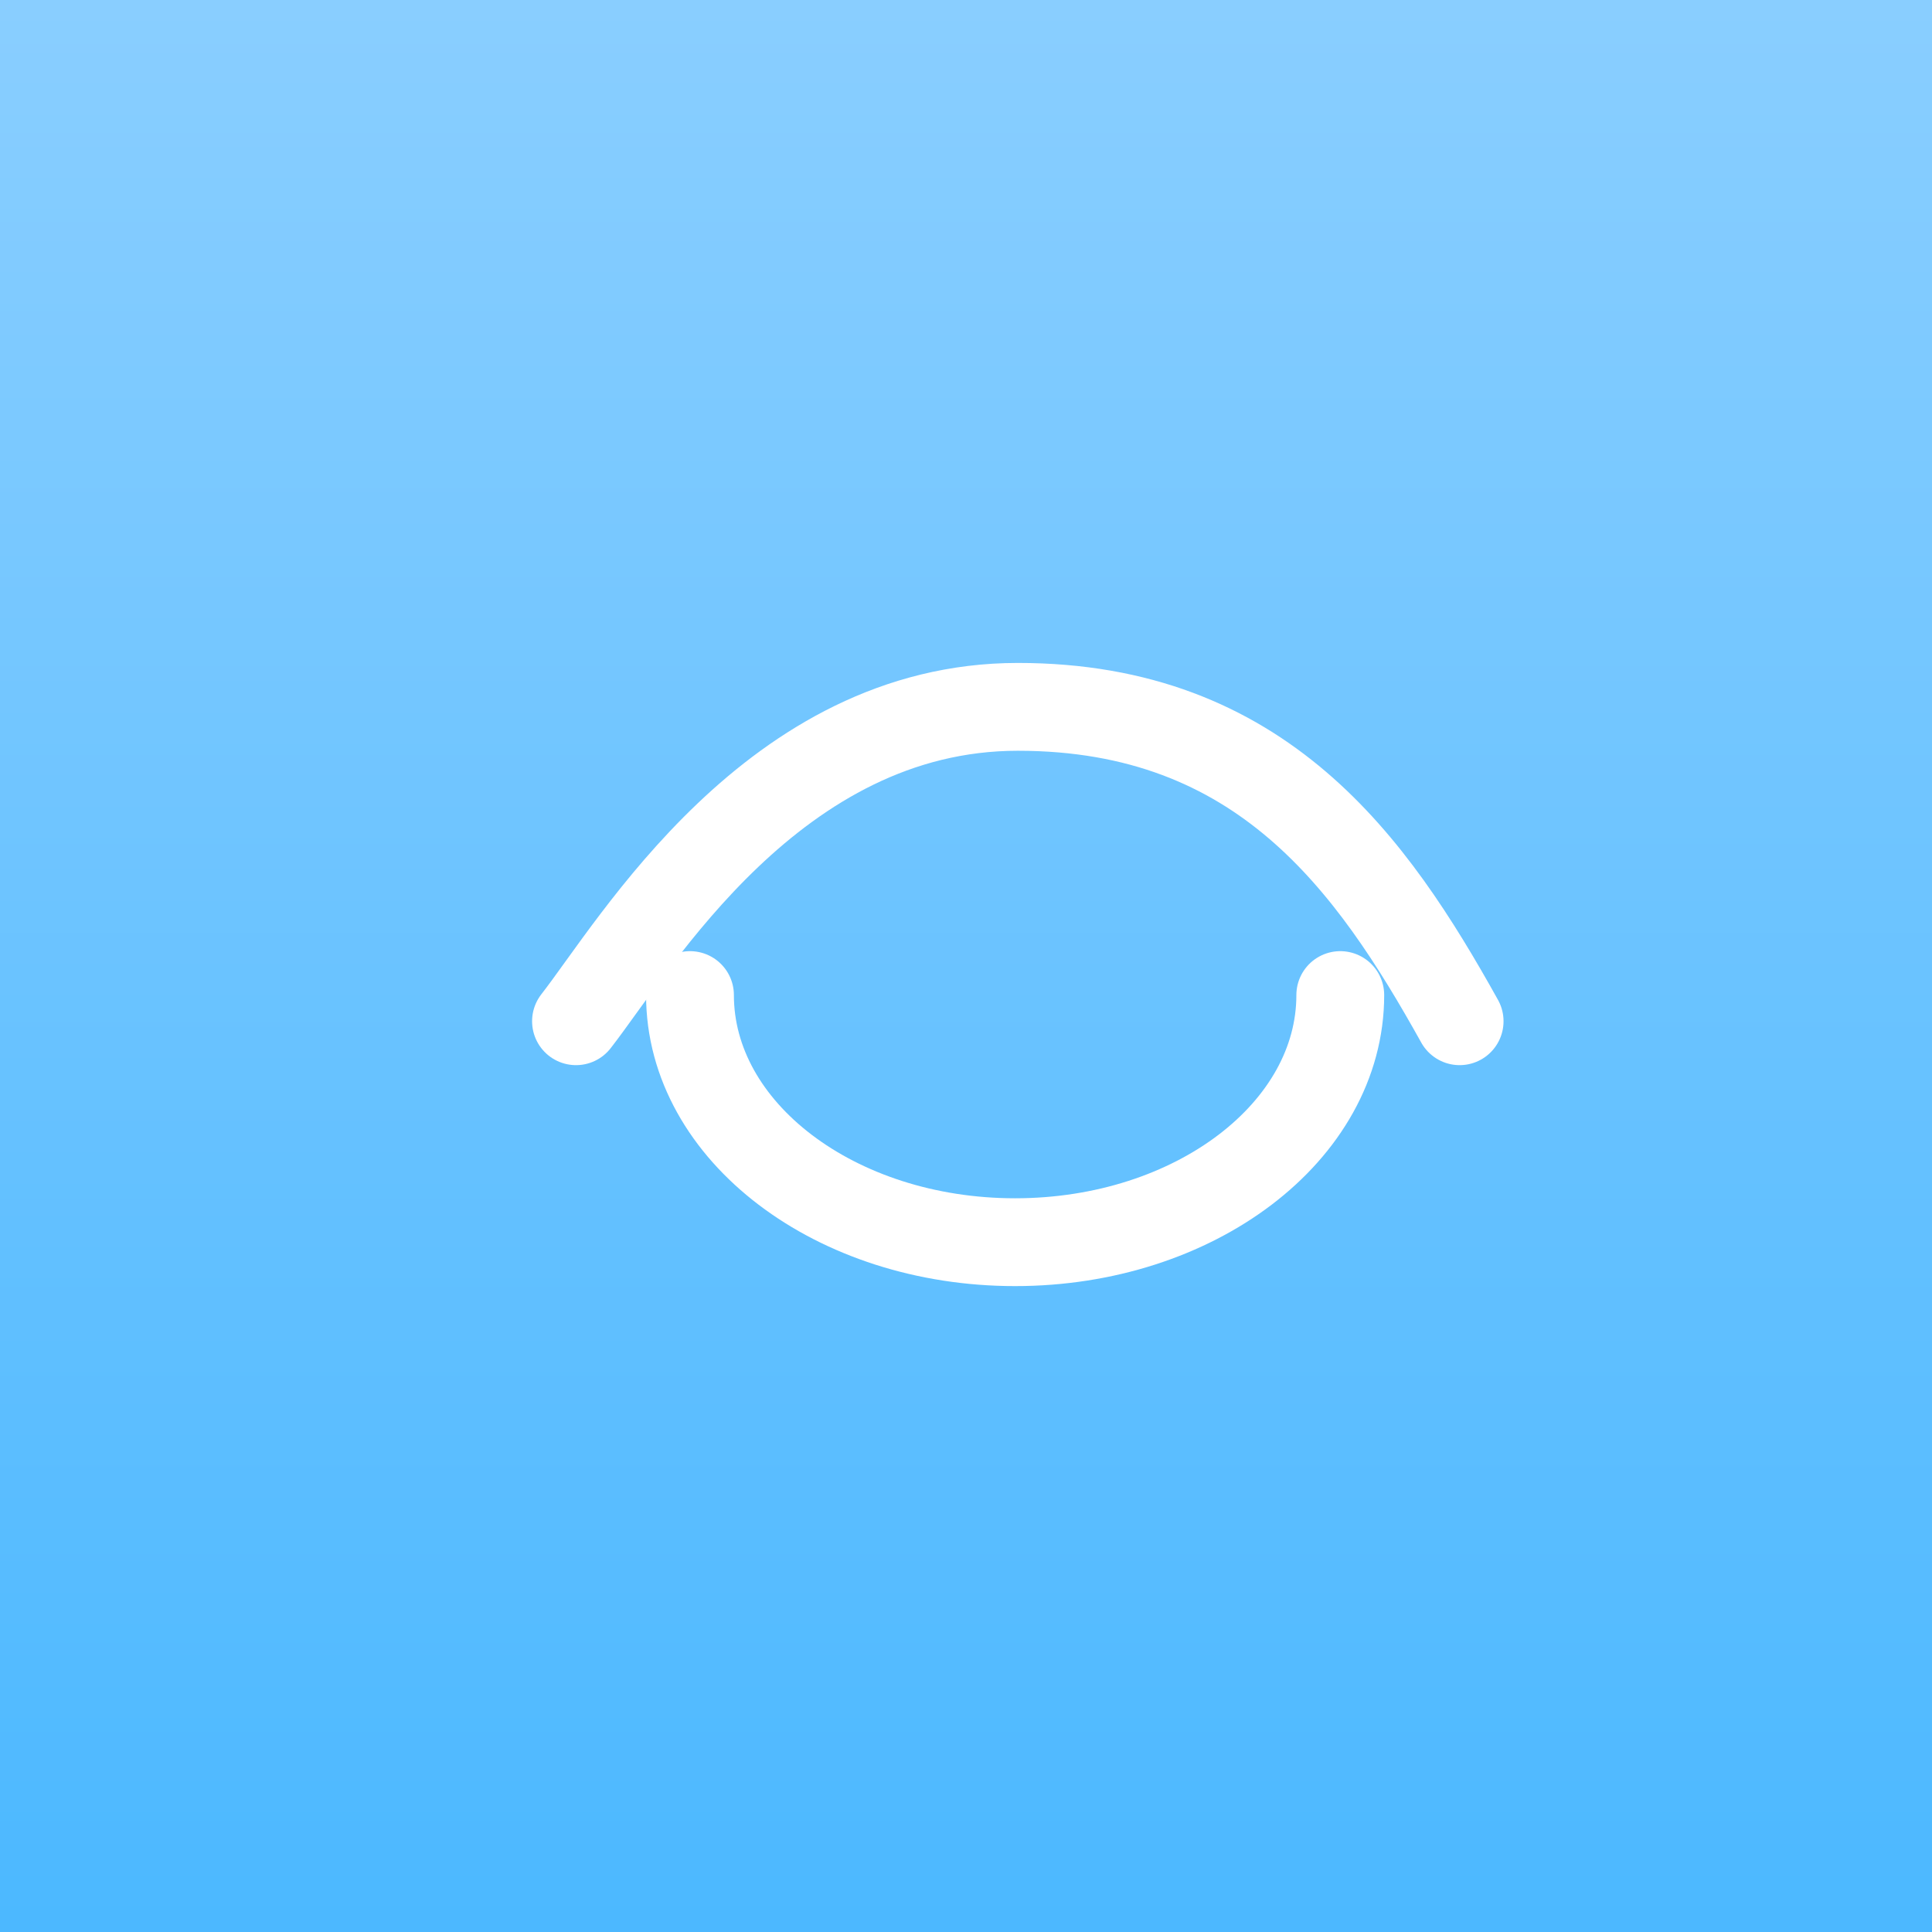
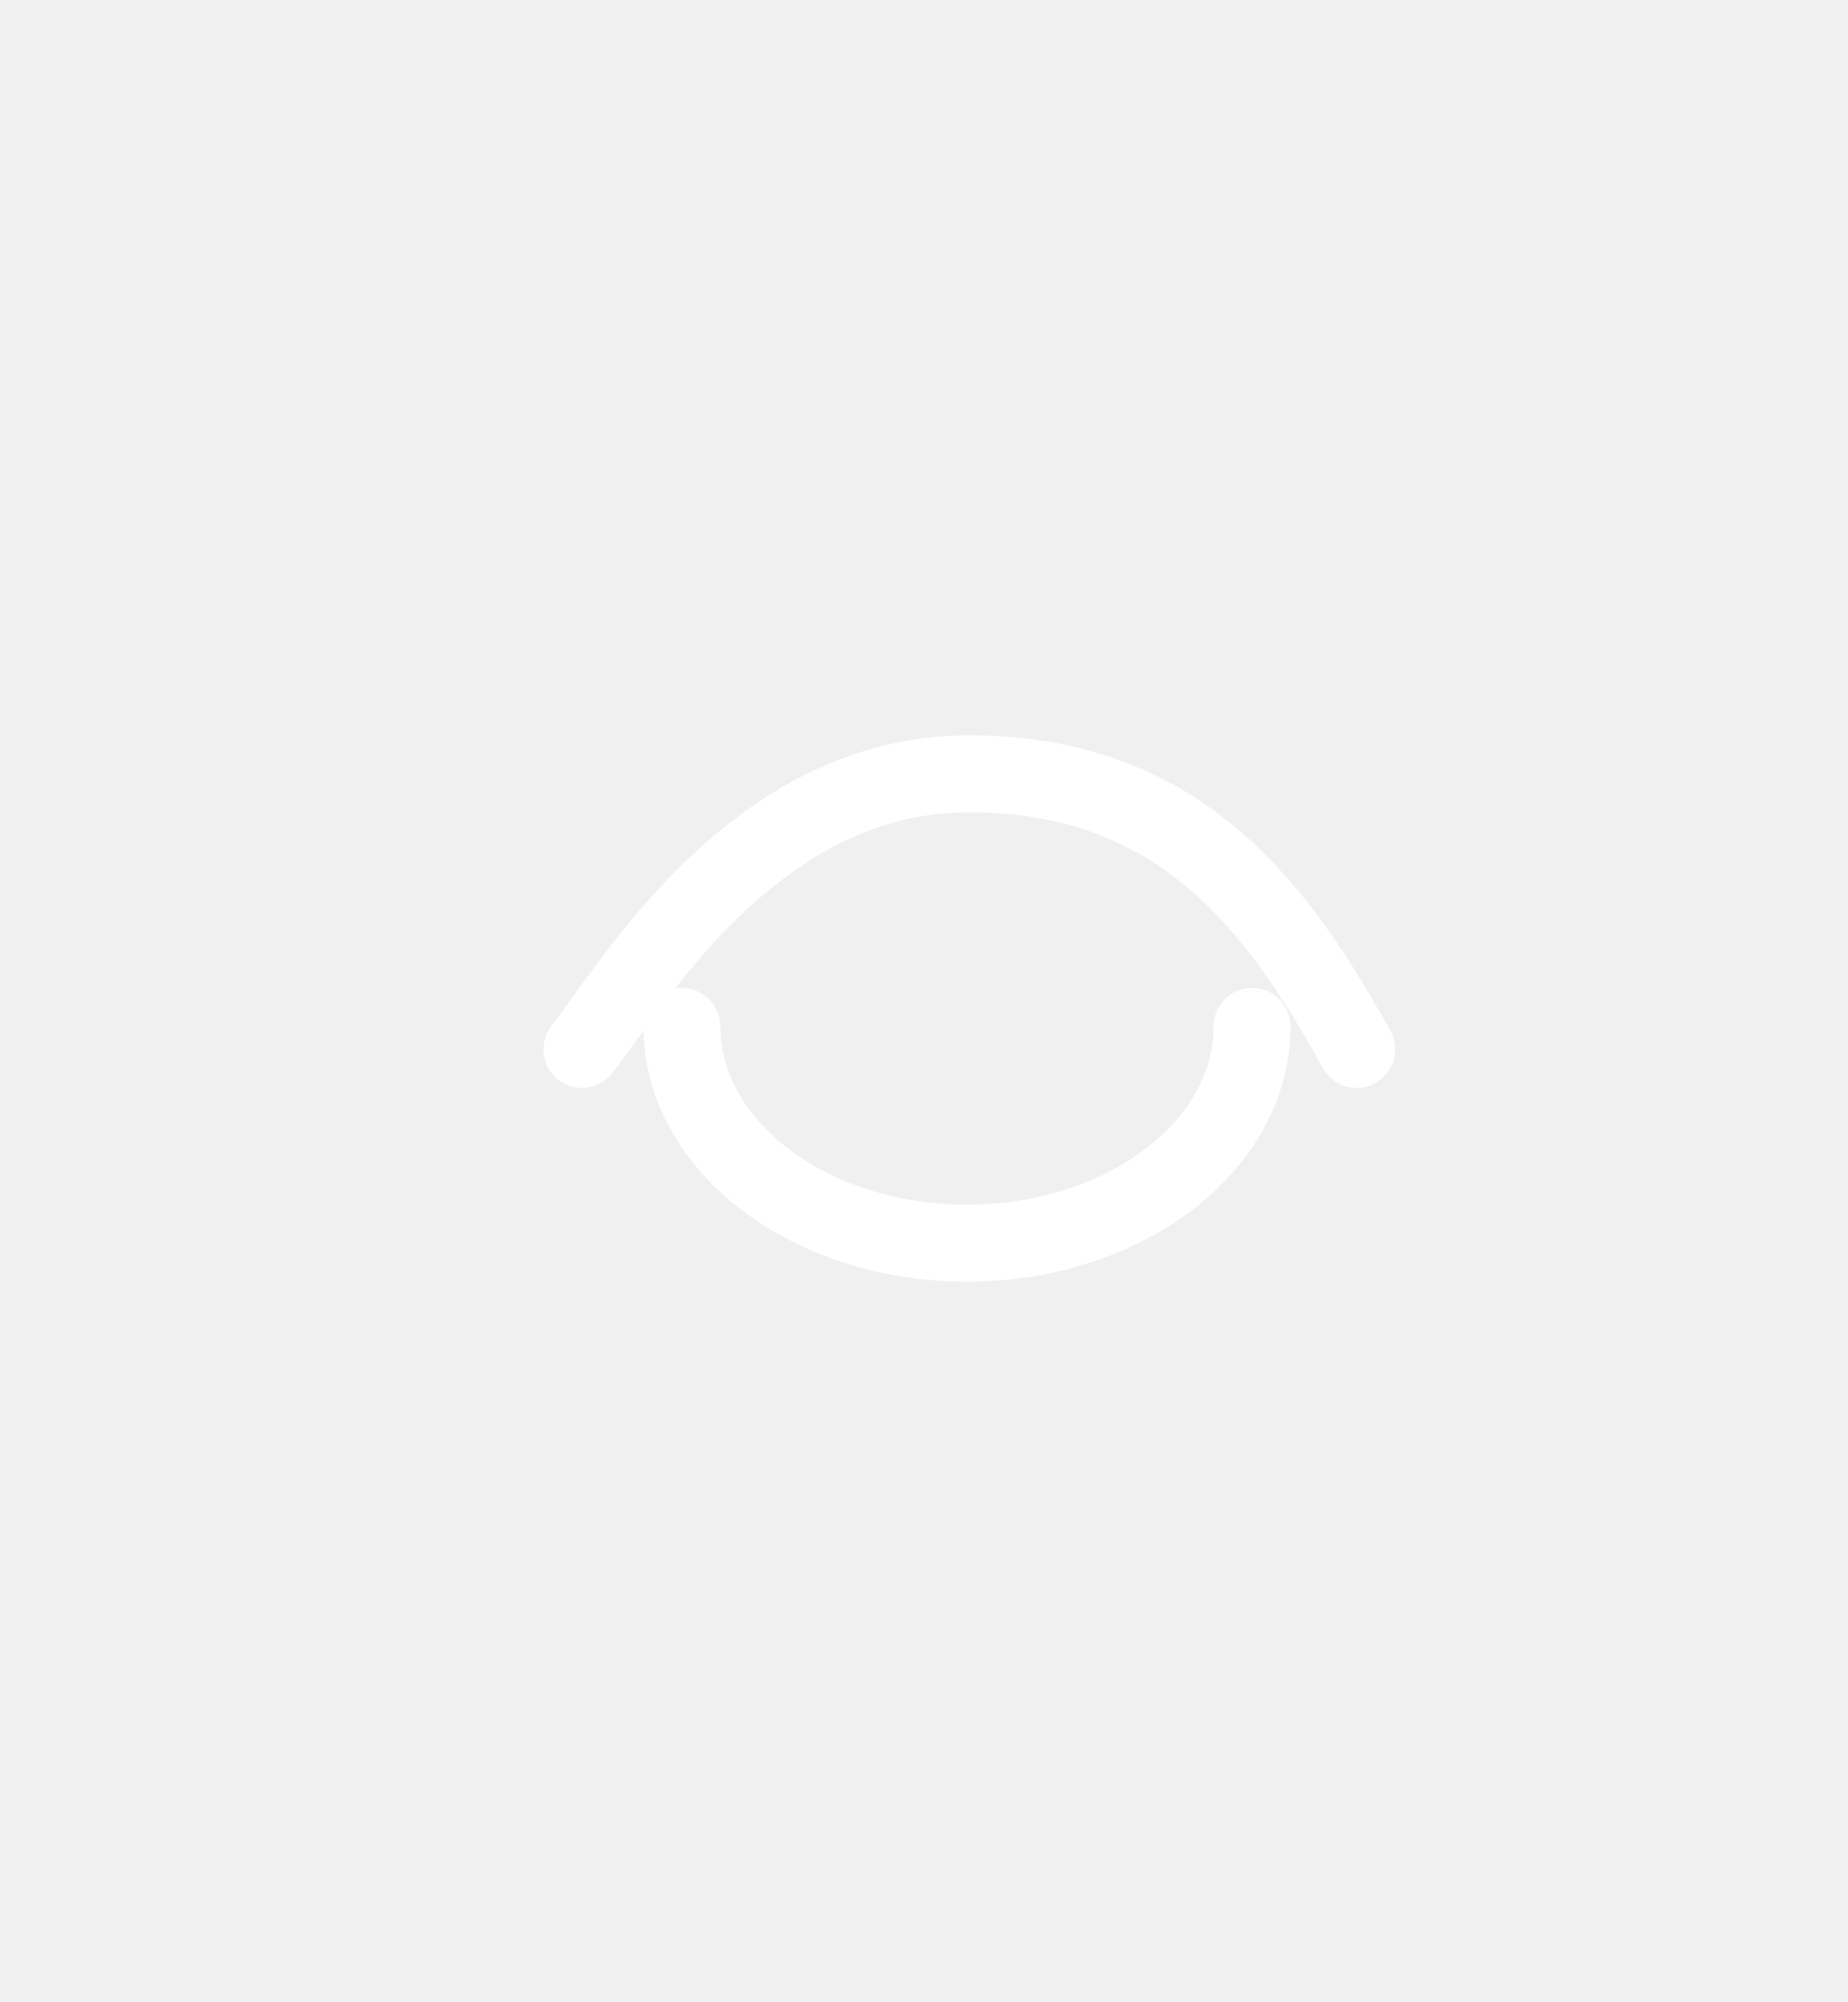
- <svg xmlns="http://www.w3.org/2000/svg" xmlns:xlink="http://www.w3.org/1999/xlink" width="22px" height="22px" viewBox="0 0 22 22" version="1.1">
-   <defs>
-     <linearGradient x1="50%" y1="0%" x2="50%" y2="96.819%" id="linearGradient-1">
-       <stop stop-color="#8CCFFF" offset="0%" />
-       <stop stop-color="#4BB8FF" offset="100%" />
-     </linearGradient>
-     <rect id="path-2" x="0" y="0" width="24" height="24" />
-     <filter x="-8.3%" y="-4.2%" width="116.7%" height="116.7%" filterUnits="objectBoundingBox" id="filter-3">
-       <feOffset dx="0" dy="1" in="SourceAlpha" result="shadowOffsetOuter1" />
-       <feGaussianBlur stdDeviation="0.5" in="shadowOffsetOuter1" result="shadowBlurOuter1" />
-       <feComposite in="shadowBlurOuter1" in2="SourceAlpha" operator="out" result="shadowBlurOuter1" />
-       <feColorMatrix values="0 0 0 0 0   0 0 0 0 0   0 0 0 0 0  0 0 0 0.05 0" type="matrix" in="shadowBlurOuter1" />
-     </filter>
-   </defs>
-   <g id="输入框" stroke="none" stroke-width="1" fill="none" fill-rule="evenodd">
-     <g id="show_password_normal" transform="translate(-1, -1)">
-       <g id="按钮背景-2">
-         <use fill="black" fill-opacity="1" filter="url(#filter-3)" xlink:href="#path-2" />
-         <use fill="url(#linearGradient-1)" fill-rule="evenodd" xlink:href="#path-2" />
-         <rect stroke-opacity="0.2" stroke="#0076F3" stroke-width="1" x="0.5" y="0.5" width="23" height="23" />
-       </g>
-       <g id="eye" transform="translate(7, 9)" stroke="#FFFFFF" stroke-linecap="round">
+ <svg xmlns="http://www.w3.org/2000/svg" width="24px" height="26px" viewBox="0 0 24 26" version="1.1">
+   <defs />
+   <g id="输入框" stroke="none" stroke-width="1" fill="none" fill-rule="evenodd" stroke-linecap="round">
+     <g id="show_password_normal" stroke="#FFFFFF">
+       <g id="eye" transform="translate(7, 10)">
        <path d="M0.559,3.629 C1.239,2.756 2.812,0.049 5.59,0.049 C8.369,0.049 9.624,1.839 10.621,3.629" id="Stroke-1" />
        <path d="M9.262,3.331 C9.262,4.885 7.604,6.145 5.559,6.145 C3.515,6.145 1.857,4.885 1.857,3.331" id="Stroke-3" />
      </g>
    </g>
  </g>
</svg>
